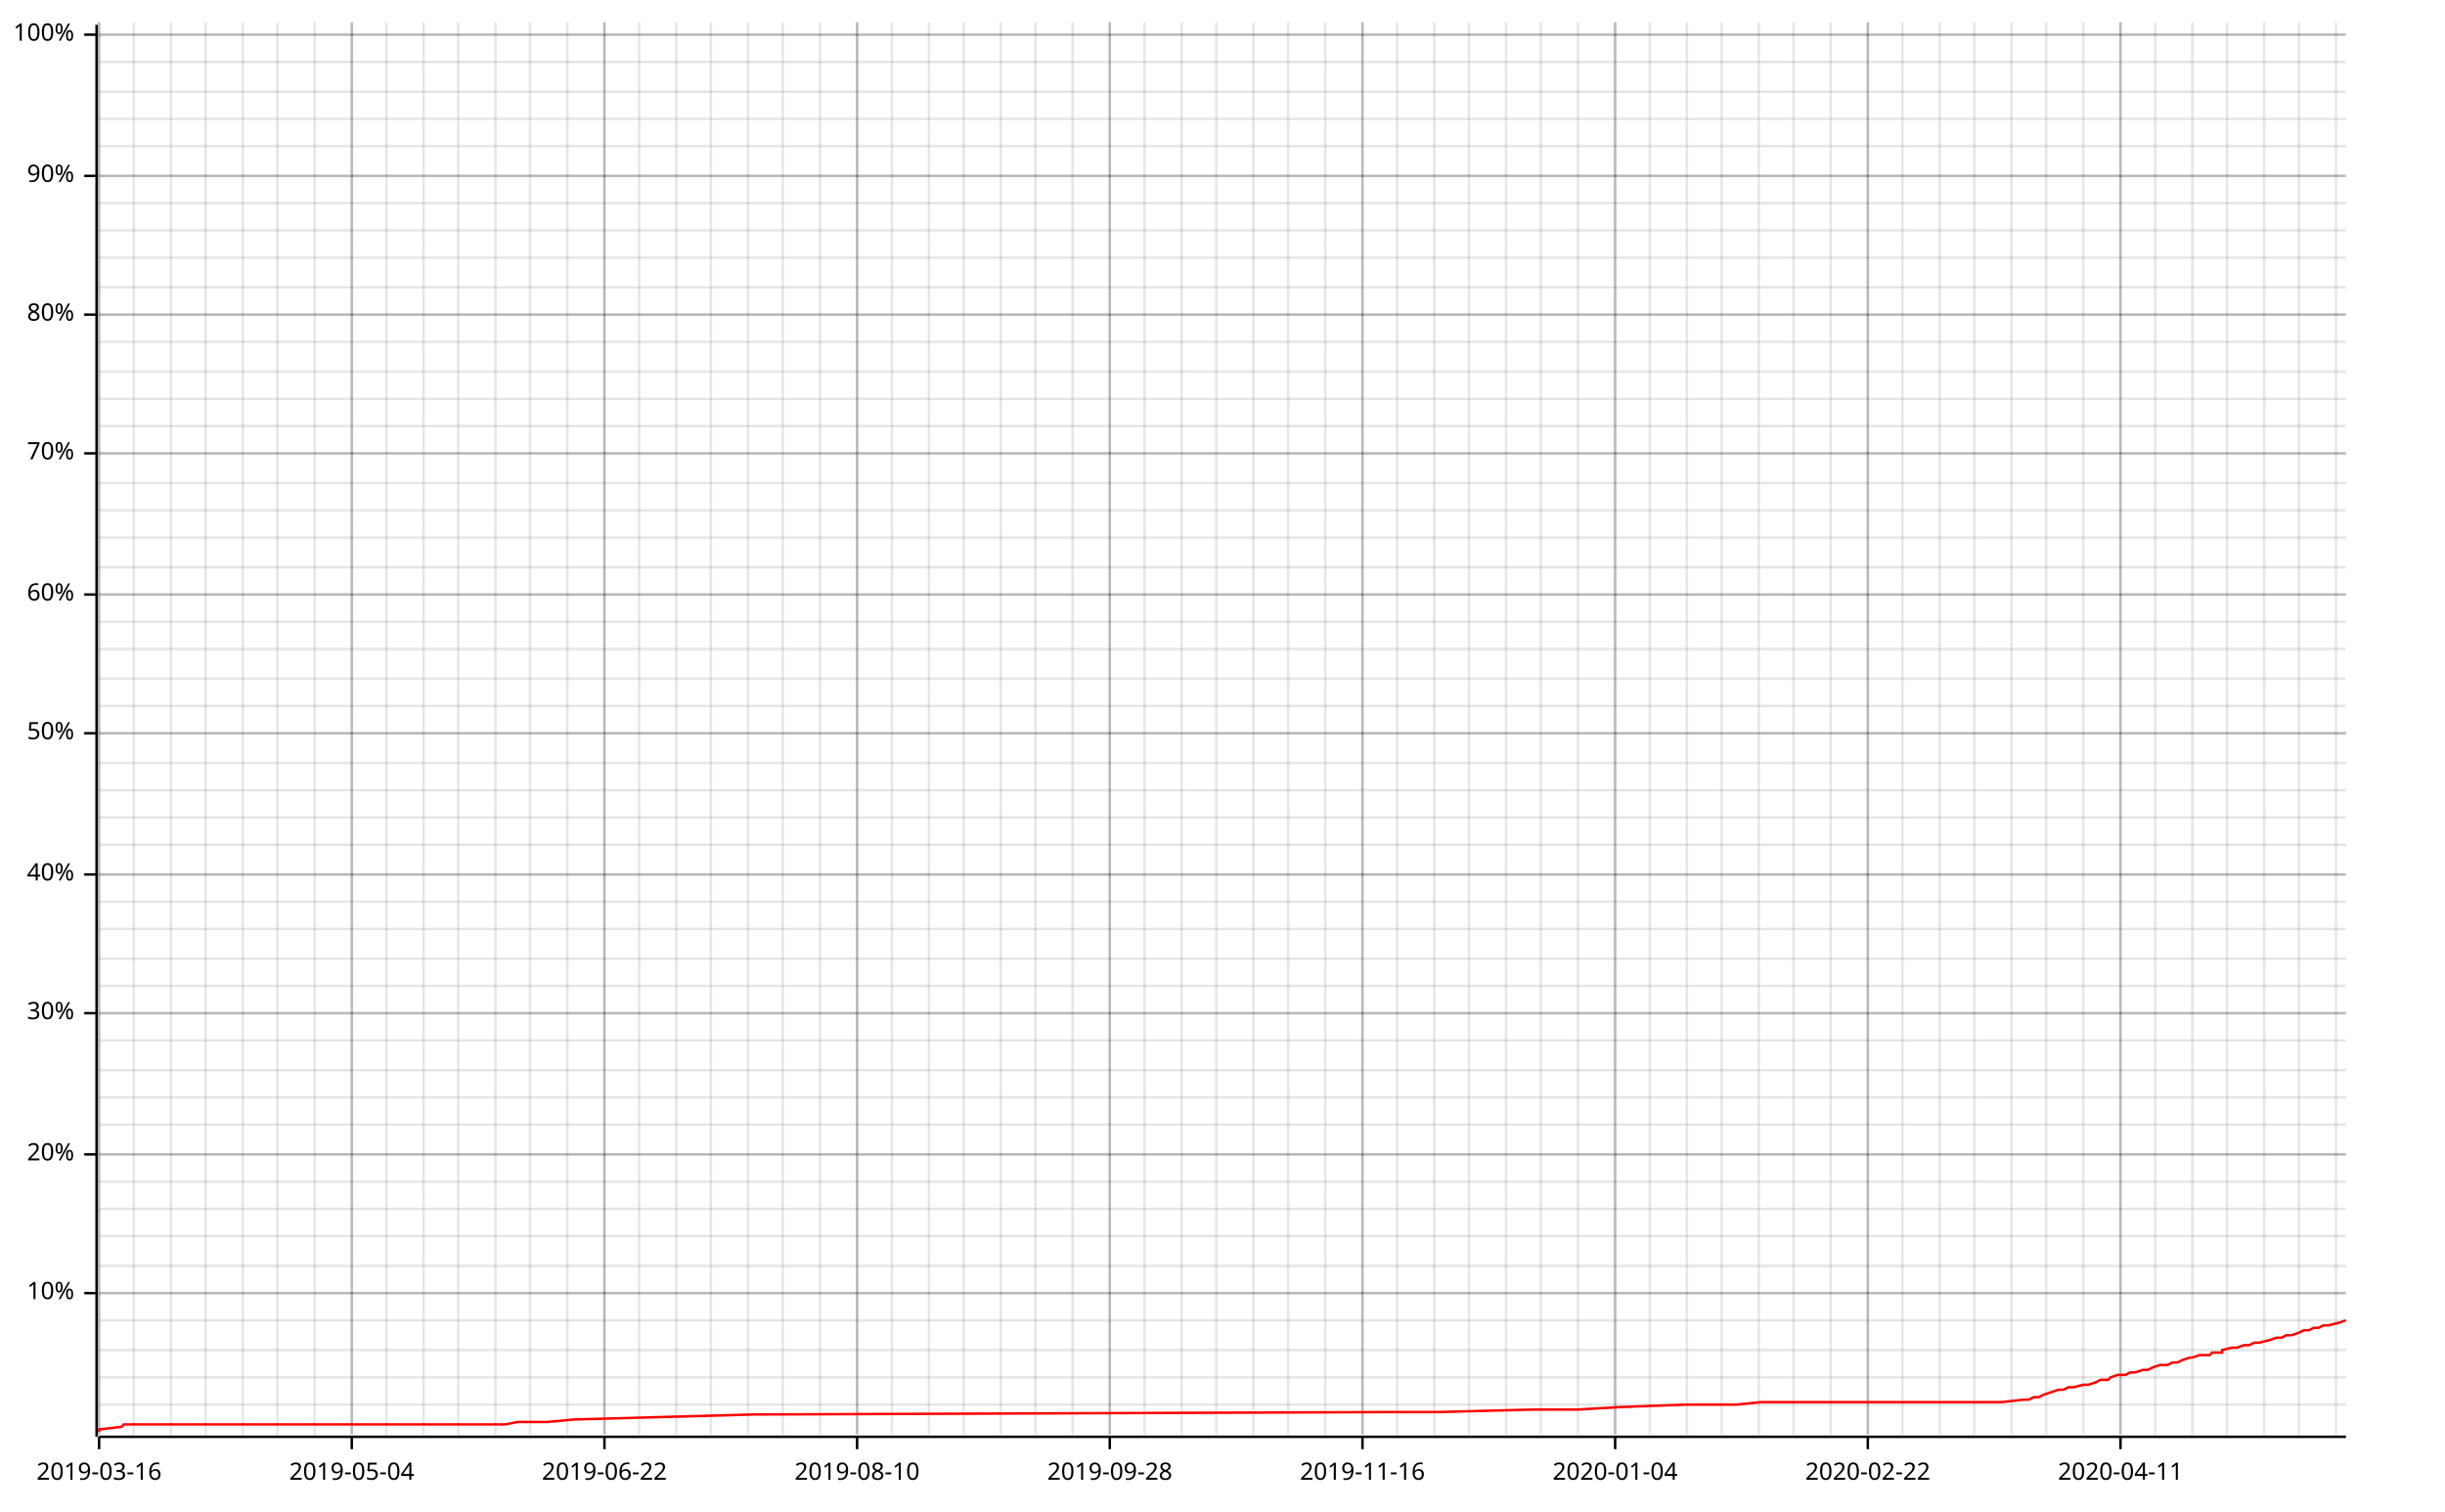
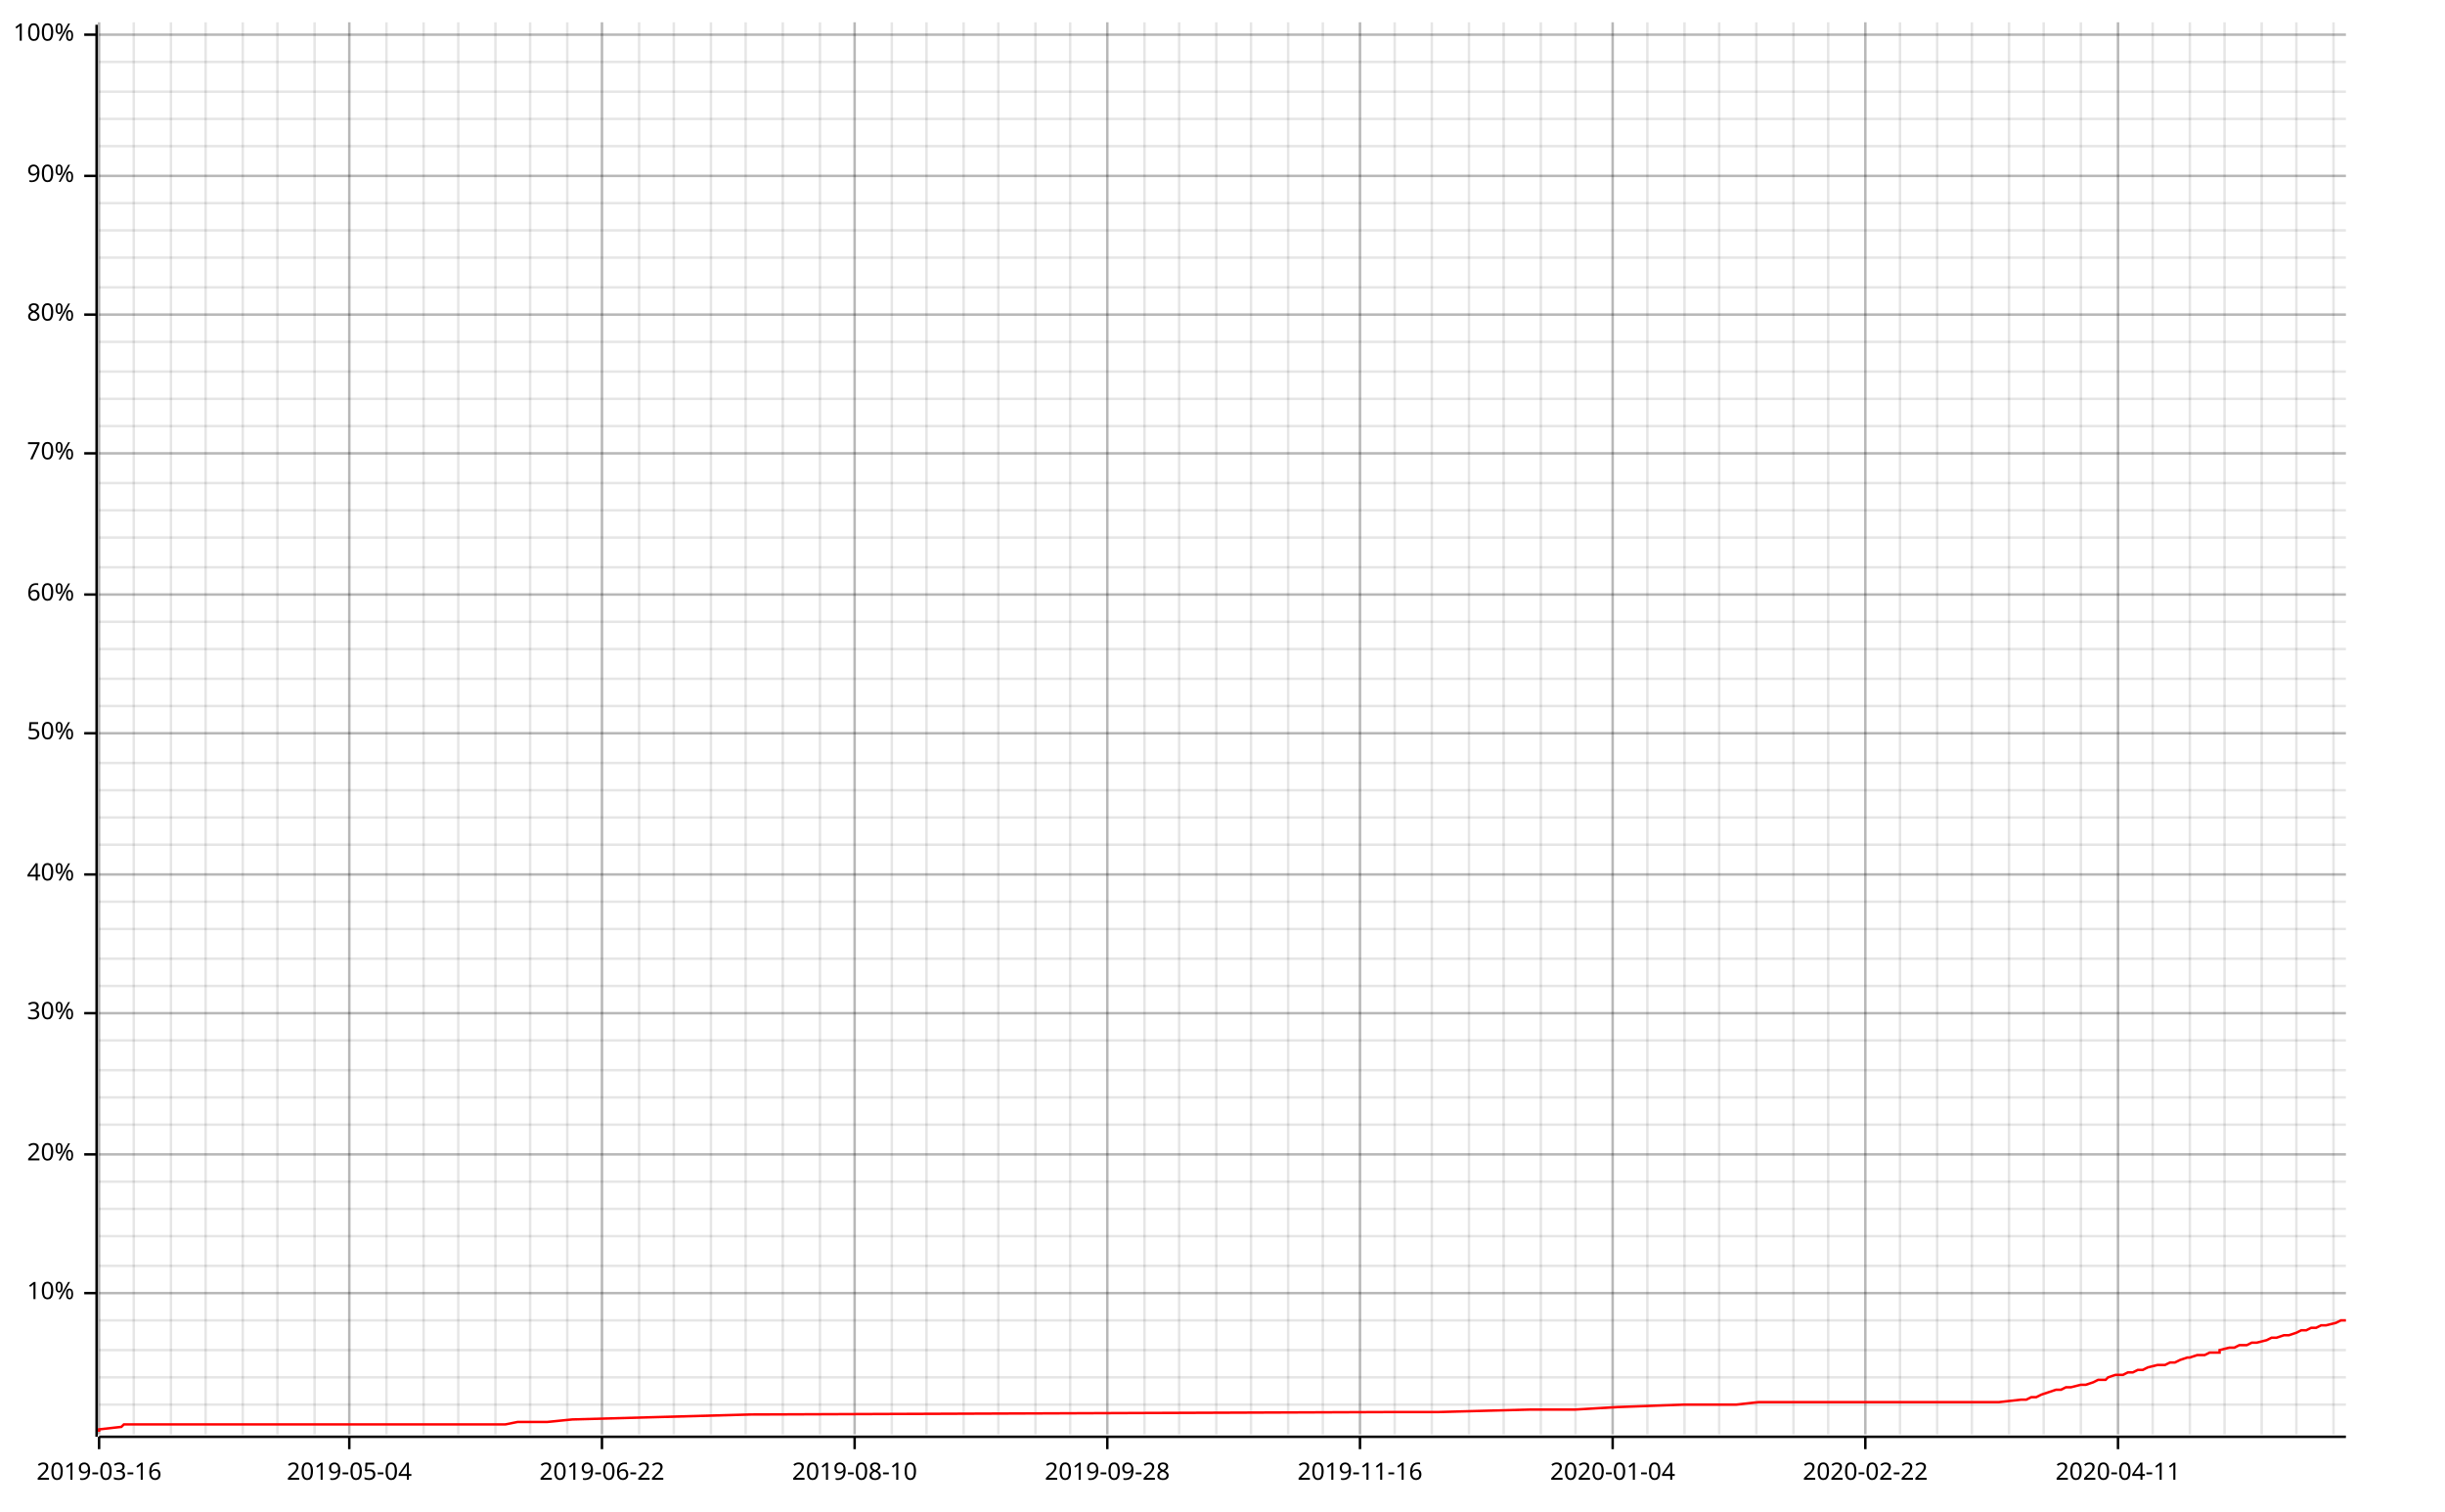
<svg xmlns="http://www.w3.org/2000/svg" width="987" height="610" viewBox="0 0 987 610">
  <line opacity="0.1" stroke="#000000" stroke-width="1" x1="40" y1="579" x2="40" y2="9" />
  <line opacity="0.1" stroke="#000000" stroke-width="1" x1="54" y1="579" x2="54" y2="9" />
  <line opacity="0.1" stroke="#000000" stroke-width="1" x1="69" y1="579" x2="69" y2="9" />
  <line opacity="0.1" stroke="#000000" stroke-width="1" x1="83" y1="579" x2="83" y2="9" />
  <line opacity="0.1" stroke="#000000" stroke-width="1" x1="98" y1="579" x2="98" y2="9" />
  <line opacity="0.1" stroke="#000000" stroke-width="1" x1="112" y1="579" x2="112" y2="9" />
  <line opacity="0.1" stroke="#000000" stroke-width="1" x1="127" y1="579" x2="127" y2="9" />
-   <line opacity="0.1" stroke="#000000" stroke-width="1" x1="142" y1="579" x2="142" y2="9" />
+   <line opacity="0.1" stroke="#000000" stroke-width="1" x1="141" y1="579" x2="141" y2="9" />
  <line opacity="0.1" stroke="#000000" stroke-width="1" x1="156" y1="579" x2="156" y2="9" />
  <line opacity="0.1" stroke="#000000" stroke-width="1" x1="171" y1="579" x2="171" y2="9" />
  <line opacity="0.1" stroke="#000000" stroke-width="1" x1="185" y1="579" x2="185" y2="9" />
  <line opacity="0.1" stroke="#000000" stroke-width="1" x1="200" y1="579" x2="200" y2="9" />
  <line opacity="0.1" stroke="#000000" stroke-width="1" x1="214" y1="579" x2="214" y2="9" />
  <line opacity="0.1" stroke="#000000" stroke-width="1" x1="229" y1="579" x2="229" y2="9" />
-   <line opacity="0.1" stroke="#000000" stroke-width="1" x1="244" y1="579" x2="244" y2="9" />
+   <line opacity="0.1" stroke="#000000" stroke-width="1" x1="243" y1="579" x2="243" y2="9" />
  <line opacity="0.1" stroke="#000000" stroke-width="1" x1="258" y1="579" x2="258" y2="9" />
-   <line opacity="0.1" stroke="#000000" stroke-width="1" x1="273" y1="579" x2="273" y2="9" />
+   <line opacity="0.1" stroke="#000000" stroke-width="1" x1="272" y1="579" x2="272" y2="9" />
  <line opacity="0.1" stroke="#000000" stroke-width="1" x1="287" y1="579" x2="287" y2="9" />
-   <line opacity="0.1" stroke="#000000" stroke-width="1" x1="302" y1="579" x2="302" y2="9" />
+   <line opacity="0.1" stroke="#000000" stroke-width="1" x1="301" y1="579" x2="301" y2="9" />
  <line opacity="0.1" stroke="#000000" stroke-width="1" x1="316" y1="579" x2="316" y2="9" />
  <line opacity="0.1" stroke="#000000" stroke-width="1" x1="331" y1="579" x2="331" y2="9" />
-   <line opacity="0.1" stroke="#000000" stroke-width="1" x1="346" y1="579" x2="346" y2="9" />
+   <line opacity="0.1" stroke="#000000" stroke-width="1" x1="345" y1="579" x2="345" y2="9" />
  <line opacity="0.1" stroke="#000000" stroke-width="1" x1="360" y1="579" x2="360" y2="9" />
-   <line opacity="0.1" stroke="#000000" stroke-width="1" x1="375" y1="579" x2="375" y2="9" />
+   <line opacity="0.1" stroke="#000000" stroke-width="1" x1="374" y1="579" x2="374" y2="9" />
  <line opacity="0.1" stroke="#000000" stroke-width="1" x1="389" y1="579" x2="389" y2="9" />
-   <line opacity="0.1" stroke="#000000" stroke-width="1" x1="404" y1="579" x2="404" y2="9" />
+   <line opacity="0.1" stroke="#000000" stroke-width="1" x1="403" y1="579" x2="403" y2="9" />
  <line opacity="0.1" stroke="#000000" stroke-width="1" x1="418" y1="579" x2="418" y2="9" />
-   <line opacity="0.1" stroke="#000000" stroke-width="1" x1="433" y1="579" x2="433" y2="9" />
-   <line opacity="0.1" stroke="#000000" stroke-width="1" x1="448" y1="579" x2="448" y2="9" />
+   <line opacity="0.1" stroke="#000000" stroke-width="1" x1="432" y1="579" x2="432" y2="9" />
+   <line opacity="0.1" stroke="#000000" stroke-width="1" x1="447" y1="579" x2="447" y2="9" />
  <line opacity="0.1" stroke="#000000" stroke-width="1" x1="462" y1="579" x2="462" y2="9" />
-   <line opacity="0.1" stroke="#000000" stroke-width="1" x1="477" y1="579" x2="477" y2="9" />
+   <line opacity="0.1" stroke="#000000" stroke-width="1" x1="476" y1="579" x2="476" y2="9" />
  <line opacity="0.1" stroke="#000000" stroke-width="1" x1="491" y1="579" x2="491" y2="9" />
-   <line opacity="0.1" stroke="#000000" stroke-width="1" x1="506" y1="579" x2="506" y2="9" />
+   <line opacity="0.1" stroke="#000000" stroke-width="1" x1="505" y1="579" x2="505" y2="9" />
  <line opacity="0.1" stroke="#000000" stroke-width="1" x1="520" y1="579" x2="520" y2="9" />
-   <line opacity="0.1" stroke="#000000" stroke-width="1" x1="535" y1="579" x2="535" y2="9" />
-   <line opacity="0.1" stroke="#000000" stroke-width="1" x1="550" y1="579" x2="550" y2="9" />
-   <line opacity="0.1" stroke="#000000" stroke-width="1" x1="564" y1="579" x2="564" y2="9" />
-   <line opacity="0.1" stroke="#000000" stroke-width="1" x1="579" y1="579" x2="579" y2="9" />
+   <line opacity="0.1" stroke="#000000" stroke-width="1" x1="534" y1="579" x2="534" y2="9" />
+   <line opacity="0.1" stroke="#000000" stroke-width="1" x1="549" y1="579" x2="549" y2="9" />
+   <line opacity="0.1" stroke="#000000" stroke-width="1" x1="563" y1="579" x2="563" y2="9" />
+   <line opacity="0.1" stroke="#000000" stroke-width="1" x1="578" y1="579" x2="578" y2="9" />
  <line opacity="0.1" stroke="#000000" stroke-width="1" x1="593" y1="579" x2="593" y2="9" />
-   <line opacity="0.1" stroke="#000000" stroke-width="1" x1="608" y1="579" x2="608" y2="9" />
+   <line opacity="0.1" stroke="#000000" stroke-width="1" x1="607" y1="579" x2="607" y2="9" />
  <line opacity="0.1" stroke="#000000" stroke-width="1" x1="622" y1="579" x2="622" y2="9" />
-   <line opacity="0.1" stroke="#000000" stroke-width="1" x1="637" y1="579" x2="637" y2="9" />
-   <line opacity="0.1" stroke="#000000" stroke-width="1" x1="652" y1="579" x2="652" y2="9" />
-   <line opacity="0.1" stroke="#000000" stroke-width="1" x1="666" y1="579" x2="666" y2="9" />
-   <line opacity="0.1" stroke="#000000" stroke-width="1" x1="681" y1="579" x2="681" y2="9" />
-   <line opacity="0.1" stroke="#000000" stroke-width="1" x1="695" y1="579" x2="695" y2="9" />
-   <line opacity="0.1" stroke="#000000" stroke-width="1" x1="710" y1="579" x2="710" y2="9" />
+   <line opacity="0.1" stroke="#000000" stroke-width="1" x1="636" y1="579" x2="636" y2="9" />
+   <line opacity="0.1" stroke="#000000" stroke-width="1" x1="651" y1="579" x2="651" y2="9" />
+   <line opacity="0.1" stroke="#000000" stroke-width="1" x1="665" y1="579" x2="665" y2="9" />
+   <line opacity="0.1" stroke="#000000" stroke-width="1" x1="680" y1="579" x2="680" y2="9" />
+   <line opacity="0.1" stroke="#000000" stroke-width="1" x1="694" y1="579" x2="694" y2="9" />
+   <line opacity="0.1" stroke="#000000" stroke-width="1" x1="709" y1="579" x2="709" y2="9" />
  <line opacity="0.1" stroke="#000000" stroke-width="1" x1="724" y1="579" x2="724" y2="9" />
-   <line opacity="0.1" stroke="#000000" stroke-width="1" x1="739" y1="579" x2="739" y2="9" />
-   <line opacity="0.1" stroke="#000000" stroke-width="1" x1="754" y1="579" x2="754" y2="9" />
-   <line opacity="0.1" stroke="#000000" stroke-width="1" x1="768" y1="579" x2="768" y2="9" />
-   <line opacity="0.1" stroke="#000000" stroke-width="1" x1="783" y1="579" x2="783" y2="9" />
-   <line opacity="0.1" stroke="#000000" stroke-width="1" x1="797" y1="579" x2="797" y2="9" />
-   <line opacity="0.1" stroke="#000000" stroke-width="1" x1="812" y1="579" x2="812" y2="9" />
-   <line opacity="0.1" stroke="#000000" stroke-width="1" x1="826" y1="579" x2="826" y2="9" />
-   <line opacity="0.1" stroke="#000000" stroke-width="1" x1="841" y1="579" x2="841" y2="9" />
-   <line opacity="0.1" stroke="#000000" stroke-width="1" x1="856" y1="579" x2="856" y2="9" />
-   <line opacity="0.1" stroke="#000000" stroke-width="1" x1="870" y1="579" x2="870" y2="9" />
-   <line opacity="0.1" stroke="#000000" stroke-width="1" x1="885" y1="579" x2="885" y2="9" />
-   <line opacity="0.1" stroke="#000000" stroke-width="1" x1="899" y1="579" x2="899" y2="9" />
-   <line opacity="0.1" stroke="#000000" stroke-width="1" x1="914" y1="579" x2="914" y2="9" />
-   <line opacity="0.1" stroke="#000000" stroke-width="1" x1="928" y1="579" x2="928" y2="9" />
-   <line opacity="0.1" stroke="#000000" stroke-width="1" x1="943" y1="579" x2="943" y2="9" />
+   <line opacity="0.1" stroke="#000000" stroke-width="1" x1="738" y1="579" x2="738" y2="9" />
+   <line opacity="0.1" stroke="#000000" stroke-width="1" x1="753" y1="579" x2="753" y2="9" />
+   <line opacity="0.1" stroke="#000000" stroke-width="1" x1="767" y1="579" x2="767" y2="9" />
+   <line opacity="0.1" stroke="#000000" stroke-width="1" x1="782" y1="579" x2="782" y2="9" />
+   <line opacity="0.1" stroke="#000000" stroke-width="1" x1="796" y1="579" x2="796" y2="9" />
+   <line opacity="0.1" stroke="#000000" stroke-width="1" x1="811" y1="579" x2="811" y2="9" />
+   <line opacity="0.1" stroke="#000000" stroke-width="1" x1="825" y1="579" x2="825" y2="9" />
+   <line opacity="0.1" stroke="#000000" stroke-width="1" x1="840" y1="579" x2="840" y2="9" />
+   <line opacity="0.1" stroke="#000000" stroke-width="1" x1="855" y1="579" x2="855" y2="9" />
+   <line opacity="0.1" stroke="#000000" stroke-width="1" x1="869" y1="579" x2="869" y2="9" />
+   <line opacity="0.1" stroke="#000000" stroke-width="1" x1="884" y1="579" x2="884" y2="9" />
+   <line opacity="0.1" stroke="#000000" stroke-width="1" x1="898" y1="579" x2="898" y2="9" />
+   <line opacity="0.1" stroke="#000000" stroke-width="1" x1="913" y1="579" x2="913" y2="9" />
+   <line opacity="0.1" stroke="#000000" stroke-width="1" x1="927" y1="579" x2="927" y2="9" />
+   <line opacity="0.1" stroke="#000000" stroke-width="1" x1="942" y1="579" x2="942" y2="9" />
  <line opacity="0.1" stroke="#000000" stroke-width="1" x1="40" y1="567" x2="947" y2="567" />
  <line opacity="0.1" stroke="#000000" stroke-width="1" x1="40" y1="556" x2="947" y2="556" />
  <line opacity="0.1" stroke="#000000" stroke-width="1" x1="40" y1="545" x2="947" y2="545" />
  <line opacity="0.1" stroke="#000000" stroke-width="1" x1="40" y1="533" x2="947" y2="533" />
  <line opacity="0.1" stroke="#000000" stroke-width="1" x1="40" y1="522" x2="947" y2="522" />
  <line opacity="0.1" stroke="#000000" stroke-width="1" x1="40" y1="511" x2="947" y2="511" />
  <line opacity="0.1" stroke="#000000" stroke-width="1" x1="40" y1="499" x2="947" y2="499" />
  <line opacity="0.1" stroke="#000000" stroke-width="1" x1="40" y1="488" x2="947" y2="488" />
  <line opacity="0.1" stroke="#000000" stroke-width="1" x1="40" y1="477" x2="947" y2="477" />
  <line opacity="0.1" stroke="#000000" stroke-width="1" x1="40" y1="466" x2="947" y2="466" />
  <line opacity="0.1" stroke="#000000" stroke-width="1" x1="40" y1="454" x2="947" y2="454" />
  <line opacity="0.1" stroke="#000000" stroke-width="1" x1="40" y1="443" x2="947" y2="443" />
  <line opacity="0.1" stroke="#000000" stroke-width="1" x1="40" y1="432" x2="947" y2="432" />
  <line opacity="0.1" stroke="#000000" stroke-width="1" x1="40" y1="420" x2="947" y2="420" />
  <line opacity="0.1" stroke="#000000" stroke-width="1" x1="40" y1="409" x2="947" y2="409" />
  <line opacity="0.1" stroke="#000000" stroke-width="1" x1="40" y1="398" x2="947" y2="398" />
  <line opacity="0.1" stroke="#000000" stroke-width="1" x1="40" y1="387" x2="947" y2="387" />
  <line opacity="0.1" stroke="#000000" stroke-width="1" x1="40" y1="375" x2="947" y2="375" />
  <line opacity="0.1" stroke="#000000" stroke-width="1" x1="40" y1="364" x2="947" y2="364" />
  <line opacity="0.1" stroke="#000000" stroke-width="1" x1="40" y1="353" x2="947" y2="353" />
  <line opacity="0.1" stroke="#000000" stroke-width="1" x1="40" y1="341" x2="947" y2="341" />
  <line opacity="0.1" stroke="#000000" stroke-width="1" x1="40" y1="330" x2="947" y2="330" />
  <line opacity="0.1" stroke="#000000" stroke-width="1" x1="40" y1="319" x2="947" y2="319" />
  <line opacity="0.1" stroke="#000000" stroke-width="1" x1="40" y1="308" x2="947" y2="308" />
  <line opacity="0.1" stroke="#000000" stroke-width="1" x1="40" y1="296" x2="947" y2="296" />
  <line opacity="0.1" stroke="#000000" stroke-width="1" x1="40" y1="285" x2="947" y2="285" />
  <line opacity="0.1" stroke="#000000" stroke-width="1" x1="40" y1="274" x2="947" y2="274" />
  <line opacity="0.1" stroke="#000000" stroke-width="1" x1="40" y1="262" x2="947" y2="262" />
  <line opacity="0.1" stroke="#000000" stroke-width="1" x1="40" y1="251" x2="947" y2="251" />
  <line opacity="0.1" stroke="#000000" stroke-width="1" x1="40" y1="240" x2="947" y2="240" />
  <line opacity="0.1" stroke="#000000" stroke-width="1" x1="40" y1="229" x2="947" y2="229" />
  <line opacity="0.1" stroke="#000000" stroke-width="1" x1="40" y1="217" x2="947" y2="217" />
  <line opacity="0.1" stroke="#000000" stroke-width="1" x1="40" y1="206" x2="947" y2="206" />
  <line opacity="0.1" stroke="#000000" stroke-width="1" x1="40" y1="195" x2="947" y2="195" />
  <line opacity="0.1" stroke="#000000" stroke-width="1" x1="40" y1="183" x2="947" y2="183" />
  <line opacity="0.1" stroke="#000000" stroke-width="1" x1="40" y1="172" x2="947" y2="172" />
  <line opacity="0.1" stroke="#000000" stroke-width="1" x1="40" y1="161" x2="947" y2="161" />
  <line opacity="0.1" stroke="#000000" stroke-width="1" x1="40" y1="150" x2="947" y2="150" />
  <line opacity="0.1" stroke="#000000" stroke-width="1" x1="40" y1="138" x2="947" y2="138" />
  <line opacity="0.1" stroke="#000000" stroke-width="1" x1="40" y1="127" x2="947" y2="127" />
  <line opacity="0.1" stroke="#000000" stroke-width="1" x1="40" y1="116" x2="947" y2="116" />
  <line opacity="0.1" stroke="#000000" stroke-width="1" x1="40" y1="104" x2="947" y2="104" />
  <line opacity="0.1" stroke="#000000" stroke-width="1" x1="40" y1="93" x2="947" y2="93" />
  <line opacity="0.1" stroke="#000000" stroke-width="1" x1="40" y1="82" x2="947" y2="82" />
  <line opacity="0.1" stroke="#000000" stroke-width="1" x1="40" y1="71" x2="947" y2="71" />
  <line opacity="0.1" stroke="#000000" stroke-width="1" x1="40" y1="59" x2="947" y2="59" />
  <line opacity="0.1" stroke="#000000" stroke-width="1" x1="40" y1="48" x2="947" y2="48" />
  <line opacity="0.1" stroke="#000000" stroke-width="1" x1="40" y1="37" x2="947" y2="37" />
  <line opacity="0.1" stroke="#000000" stroke-width="1" x1="40" y1="25" x2="947" y2="25" />
  <line opacity="0.1" stroke="#000000" stroke-width="1" x1="40" y1="14" x2="947" y2="14" />
  <line opacity="0.2" stroke="#000000" stroke-width="1" x1="40" y1="579" x2="40" y2="9" />
-   <line opacity="0.2" stroke="#000000" stroke-width="1" x1="142" y1="579" x2="142" y2="9" />
-   <line opacity="0.2" stroke="#000000" stroke-width="1" x1="244" y1="579" x2="244" y2="9" />
-   <line opacity="0.2" stroke="#000000" stroke-width="1" x1="346" y1="579" x2="346" y2="9" />
-   <line opacity="0.2" stroke="#000000" stroke-width="1" x1="448" y1="579" x2="448" y2="9" />
-   <line opacity="0.2" stroke="#000000" stroke-width="1" x1="550" y1="579" x2="550" y2="9" />
-   <line opacity="0.2" stroke="#000000" stroke-width="1" x1="652" y1="579" x2="652" y2="9" />
-   <line opacity="0.2" stroke="#000000" stroke-width="1" x1="754" y1="579" x2="754" y2="9" />
-   <line opacity="0.2" stroke="#000000" stroke-width="1" x1="856" y1="579" x2="856" y2="9" />
+   <line opacity="0.2" stroke="#000000" stroke-width="1" x1="141" y1="579" x2="141" y2="9" />
+   <line opacity="0.2" stroke="#000000" stroke-width="1" x1="243" y1="579" x2="243" y2="9" />
+   <line opacity="0.2" stroke="#000000" stroke-width="1" x1="345" y1="579" x2="345" y2="9" />
+   <line opacity="0.2" stroke="#000000" stroke-width="1" x1="447" y1="579" x2="447" y2="9" />
+   <line opacity="0.2" stroke="#000000" stroke-width="1" x1="549" y1="579" x2="549" y2="9" />
+   <line opacity="0.2" stroke="#000000" stroke-width="1" x1="651" y1="579" x2="651" y2="9" />
+   <line opacity="0.2" stroke="#000000" stroke-width="1" x1="753" y1="579" x2="753" y2="9" />
+   <line opacity="0.2" stroke="#000000" stroke-width="1" x1="855" y1="579" x2="855" y2="9" />
  <line opacity="0.2" stroke="#000000" stroke-width="1" x1="40" y1="522" x2="947" y2="522" />
  <line opacity="0.2" stroke="#000000" stroke-width="1" x1="40" y1="466" x2="947" y2="466" />
  <line opacity="0.2" stroke="#000000" stroke-width="1" x1="40" y1="409" x2="947" y2="409" />
  <line opacity="0.2" stroke="#000000" stroke-width="1" x1="40" y1="353" x2="947" y2="353" />
  <line opacity="0.2" stroke="#000000" stroke-width="1" x1="40" y1="296" x2="947" y2="296" />
  <line opacity="0.2" stroke="#000000" stroke-width="1" x1="40" y1="240" x2="947" y2="240" />
  <line opacity="0.2" stroke="#000000" stroke-width="1" x1="40" y1="183" x2="947" y2="183" />
  <line opacity="0.2" stroke="#000000" stroke-width="1" x1="40" y1="127" x2="947" y2="127" />
  <line opacity="0.2" stroke="#000000" stroke-width="1" x1="40" y1="71" x2="947" y2="71" />
  <line opacity="0.2" stroke="#000000" stroke-width="1" x1="40" y1="14" x2="947" y2="14" />
  <polyline fill="none" opacity="1" stroke="#000000" stroke-width="1" points="39,10 39,580 " />
  <text x="30" y="522" dy="0.5ex" text-anchor="end" font-family="sans-serif" font-size="9.677" opacity="1" fill="#000000">
10%
</text>
  <polyline fill="none" opacity="1" stroke="#000000" stroke-width="1" points="34,522 39,522 " />
  <text x="30" y="466" dy="0.5ex" text-anchor="end" font-family="sans-serif" font-size="9.677" opacity="1" fill="#000000">
20%
</text>
  <polyline fill="none" opacity="1" stroke="#000000" stroke-width="1" points="34,466 39,466 " />
  <text x="30" y="409" dy="0.5ex" text-anchor="end" font-family="sans-serif" font-size="9.677" opacity="1" fill="#000000">
30%
</text>
  <polyline fill="none" opacity="1" stroke="#000000" stroke-width="1" points="34,409 39,409 " />
  <text x="30" y="353" dy="0.5ex" text-anchor="end" font-family="sans-serif" font-size="9.677" opacity="1" fill="#000000">
40%
</text>
  <polyline fill="none" opacity="1" stroke="#000000" stroke-width="1" points="34,353 39,353 " />
  <text x="30" y="296" dy="0.5ex" text-anchor="end" font-family="sans-serif" font-size="9.677" opacity="1" fill="#000000">
50%
</text>
  <polyline fill="none" opacity="1" stroke="#000000" stroke-width="1" points="34,296 39,296 " />
  <text x="30" y="240" dy="0.5ex" text-anchor="end" font-family="sans-serif" font-size="9.677" opacity="1" fill="#000000">
60%
</text>
  <polyline fill="none" opacity="1" stroke="#000000" stroke-width="1" points="34,240 39,240 " />
  <text x="30" y="183" dy="0.5ex" text-anchor="end" font-family="sans-serif" font-size="9.677" opacity="1" fill="#000000">
70%
</text>
  <polyline fill="none" opacity="1" stroke="#000000" stroke-width="1" points="34,183 39,183 " />
  <text x="30" y="127" dy="0.5ex" text-anchor="end" font-family="sans-serif" font-size="9.677" opacity="1" fill="#000000">
80%
</text>
  <polyline fill="none" opacity="1" stroke="#000000" stroke-width="1" points="34,127 39,127 " />
  <text x="30" y="71" dy="0.5ex" text-anchor="end" font-family="sans-serif" font-size="9.677" opacity="1" fill="#000000">
90%
</text>
  <polyline fill="none" opacity="1" stroke="#000000" stroke-width="1" points="34,71 39,71 " />
  <text x="30" y="14" dy="0.5ex" text-anchor="end" font-family="sans-serif" font-size="9.677" opacity="1" fill="#000000">
100%
</text>
  <polyline fill="none" opacity="1" stroke="#000000" stroke-width="1" points="34,14 39,14 " />
  <polyline fill="none" opacity="1" stroke="#000000" stroke-width="1" points="40,580 947,580 " />
  <text x="40" y="590" dy="0.76em" text-anchor="middle" font-family="sans-serif" font-size="9.677" opacity="1" fill="#000000">
2019-03-16
</text>
  <polyline fill="none" opacity="1" stroke="#000000" stroke-width="1" points="40,580 40,585 " />
-   <text x="142" y="590" dy="0.76em" text-anchor="middle" font-family="sans-serif" font-size="9.677" opacity="1" fill="#000000">
+   <text x="141" y="590" dy="0.76em" text-anchor="middle" font-family="sans-serif" font-size="9.677" opacity="1" fill="#000000">
2019-05-04
</text>
-   <polyline fill="none" opacity="1" stroke="#000000" stroke-width="1" points="142,580 142,585 " />
-   <text x="244" y="590" dy="0.76em" text-anchor="middle" font-family="sans-serif" font-size="9.677" opacity="1" fill="#000000">
+   <polyline fill="none" opacity="1" stroke="#000000" stroke-width="1" points="141,580 141,585 " />
+   <text x="243" y="590" dy="0.76em" text-anchor="middle" font-family="sans-serif" font-size="9.677" opacity="1" fill="#000000">
2019-06-22
</text>
-   <polyline fill="none" opacity="1" stroke="#000000" stroke-width="1" points="244,580 244,585 " />
-   <text x="346" y="590" dy="0.76em" text-anchor="middle" font-family="sans-serif" font-size="9.677" opacity="1" fill="#000000">
+   <polyline fill="none" opacity="1" stroke="#000000" stroke-width="1" points="243,580 243,585 " />
+   <text x="345" y="590" dy="0.76em" text-anchor="middle" font-family="sans-serif" font-size="9.677" opacity="1" fill="#000000">
2019-08-10
</text>
-   <polyline fill="none" opacity="1" stroke="#000000" stroke-width="1" points="346,580 346,585 " />
-   <text x="448" y="590" dy="0.76em" text-anchor="middle" font-family="sans-serif" font-size="9.677" opacity="1" fill="#000000">
+   <polyline fill="none" opacity="1" stroke="#000000" stroke-width="1" points="345,580 345,585 " />
+   <text x="447" y="590" dy="0.76em" text-anchor="middle" font-family="sans-serif" font-size="9.677" opacity="1" fill="#000000">
2019-09-28
</text>
-   <polyline fill="none" opacity="1" stroke="#000000" stroke-width="1" points="448,580 448,585 " />
-   <text x="550" y="590" dy="0.76em" text-anchor="middle" font-family="sans-serif" font-size="9.677" opacity="1" fill="#000000">
+   <polyline fill="none" opacity="1" stroke="#000000" stroke-width="1" points="447,580 447,585 " />
+   <text x="549" y="590" dy="0.76em" text-anchor="middle" font-family="sans-serif" font-size="9.677" opacity="1" fill="#000000">
2019-11-16
</text>
-   <polyline fill="none" opacity="1" stroke="#000000" stroke-width="1" points="550,580 550,585 " />
-   <text x="652" y="590" dy="0.76em" text-anchor="middle" font-family="sans-serif" font-size="9.677" opacity="1" fill="#000000">
+   <polyline fill="none" opacity="1" stroke="#000000" stroke-width="1" points="549,580 549,585 " />
+   <text x="651" y="590" dy="0.76em" text-anchor="middle" font-family="sans-serif" font-size="9.677" opacity="1" fill="#000000">
2020-01-04
</text>
-   <polyline fill="none" opacity="1" stroke="#000000" stroke-width="1" points="652,580 652,585 " />
-   <text x="754" y="590" dy="0.76em" text-anchor="middle" font-family="sans-serif" font-size="9.677" opacity="1" fill="#000000">
+   <polyline fill="none" opacity="1" stroke="#000000" stroke-width="1" points="651,580 651,585 " />
+   <text x="753" y="590" dy="0.76em" text-anchor="middle" font-family="sans-serif" font-size="9.677" opacity="1" fill="#000000">
2020-02-22
</text>
-   <polyline fill="none" opacity="1" stroke="#000000" stroke-width="1" points="754,580 754,585 " />
-   <text x="856" y="590" dy="0.76em" text-anchor="middle" font-family="sans-serif" font-size="9.677" opacity="1" fill="#000000">
+   <polyline fill="none" opacity="1" stroke="#000000" stroke-width="1" points="753,580 753,585 " />
+   <text x="855" y="590" dy="0.76em" text-anchor="middle" font-family="sans-serif" font-size="9.677" opacity="1" fill="#000000">
2020-04-11
</text>
-   <polyline fill="none" opacity="1" stroke="#000000" stroke-width="1" points="856,580 856,585 " />
-   <polyline fill="none" opacity="1" stroke="#FF0000" stroke-width="1" points="40,578 40,577 49,576 50,575 204,575 209,574 212,574 217,574 221,574 232,573 304,571 304,571 566,570 581,570 619,569 637,569 654,568 654,568 681,567 701,567 711,566 804,566 806,566 808,566 817,565 819,565 821,564 823,564 825,563 828,562 831,561 833,561 835,560 837,560 841,559 843,559 846,558 848,557 851,557 852,556 855,555 858,555 858,555 860,554 862,554 865,553 867,553 869,552 872,551 875,551 877,550 879,550 881,549 884,548 885,548 888,547 889,547 892,547 893,546 897,546 897,545 901,544 903,544 906,543 908,543 910,542 912,542 916,541 919,540 921,540 923,539 925,539 928,538 930,537 932,537 934,536 936,536 938,535 940,535 944,534 947,533 " />
+   <polyline fill="none" opacity="1" stroke="#000000" stroke-width="1" points="855,580 855,585 " />
+   <polyline fill="none" opacity="1" stroke="#FF0000" stroke-width="1" points="40,578 40,577 49,576 50,575 204,575 209,574 212,574 217,574 221,574 231,573 303,571 304,571 565,570 581,570 618,569 636,569 653,568 653,568 680,567 701,567 710,566 803,566 805,566 807,566 816,565 818,565 820,564 822,564 824,563 827,562 830,561 832,561 834,560 836,560 840,559 842,559 845,558 847,557 850,557 851,556 854,555 857,555 857,555 859,554 861,554 863,553 865,553 867,552 871,551 874,551 876,550 878,550 880,549 883,548 884,548 887,547 888,547 890,547 892,546 896,546 896,545 900,544 902,544 904,543 907,543 909,542 911,542 915,541 917,540 919,540 922,539 924,539 927,538 929,537 931,537 933,536 935,536 937,535 939,535 943,534 945,533 947,533 " />
</svg>
